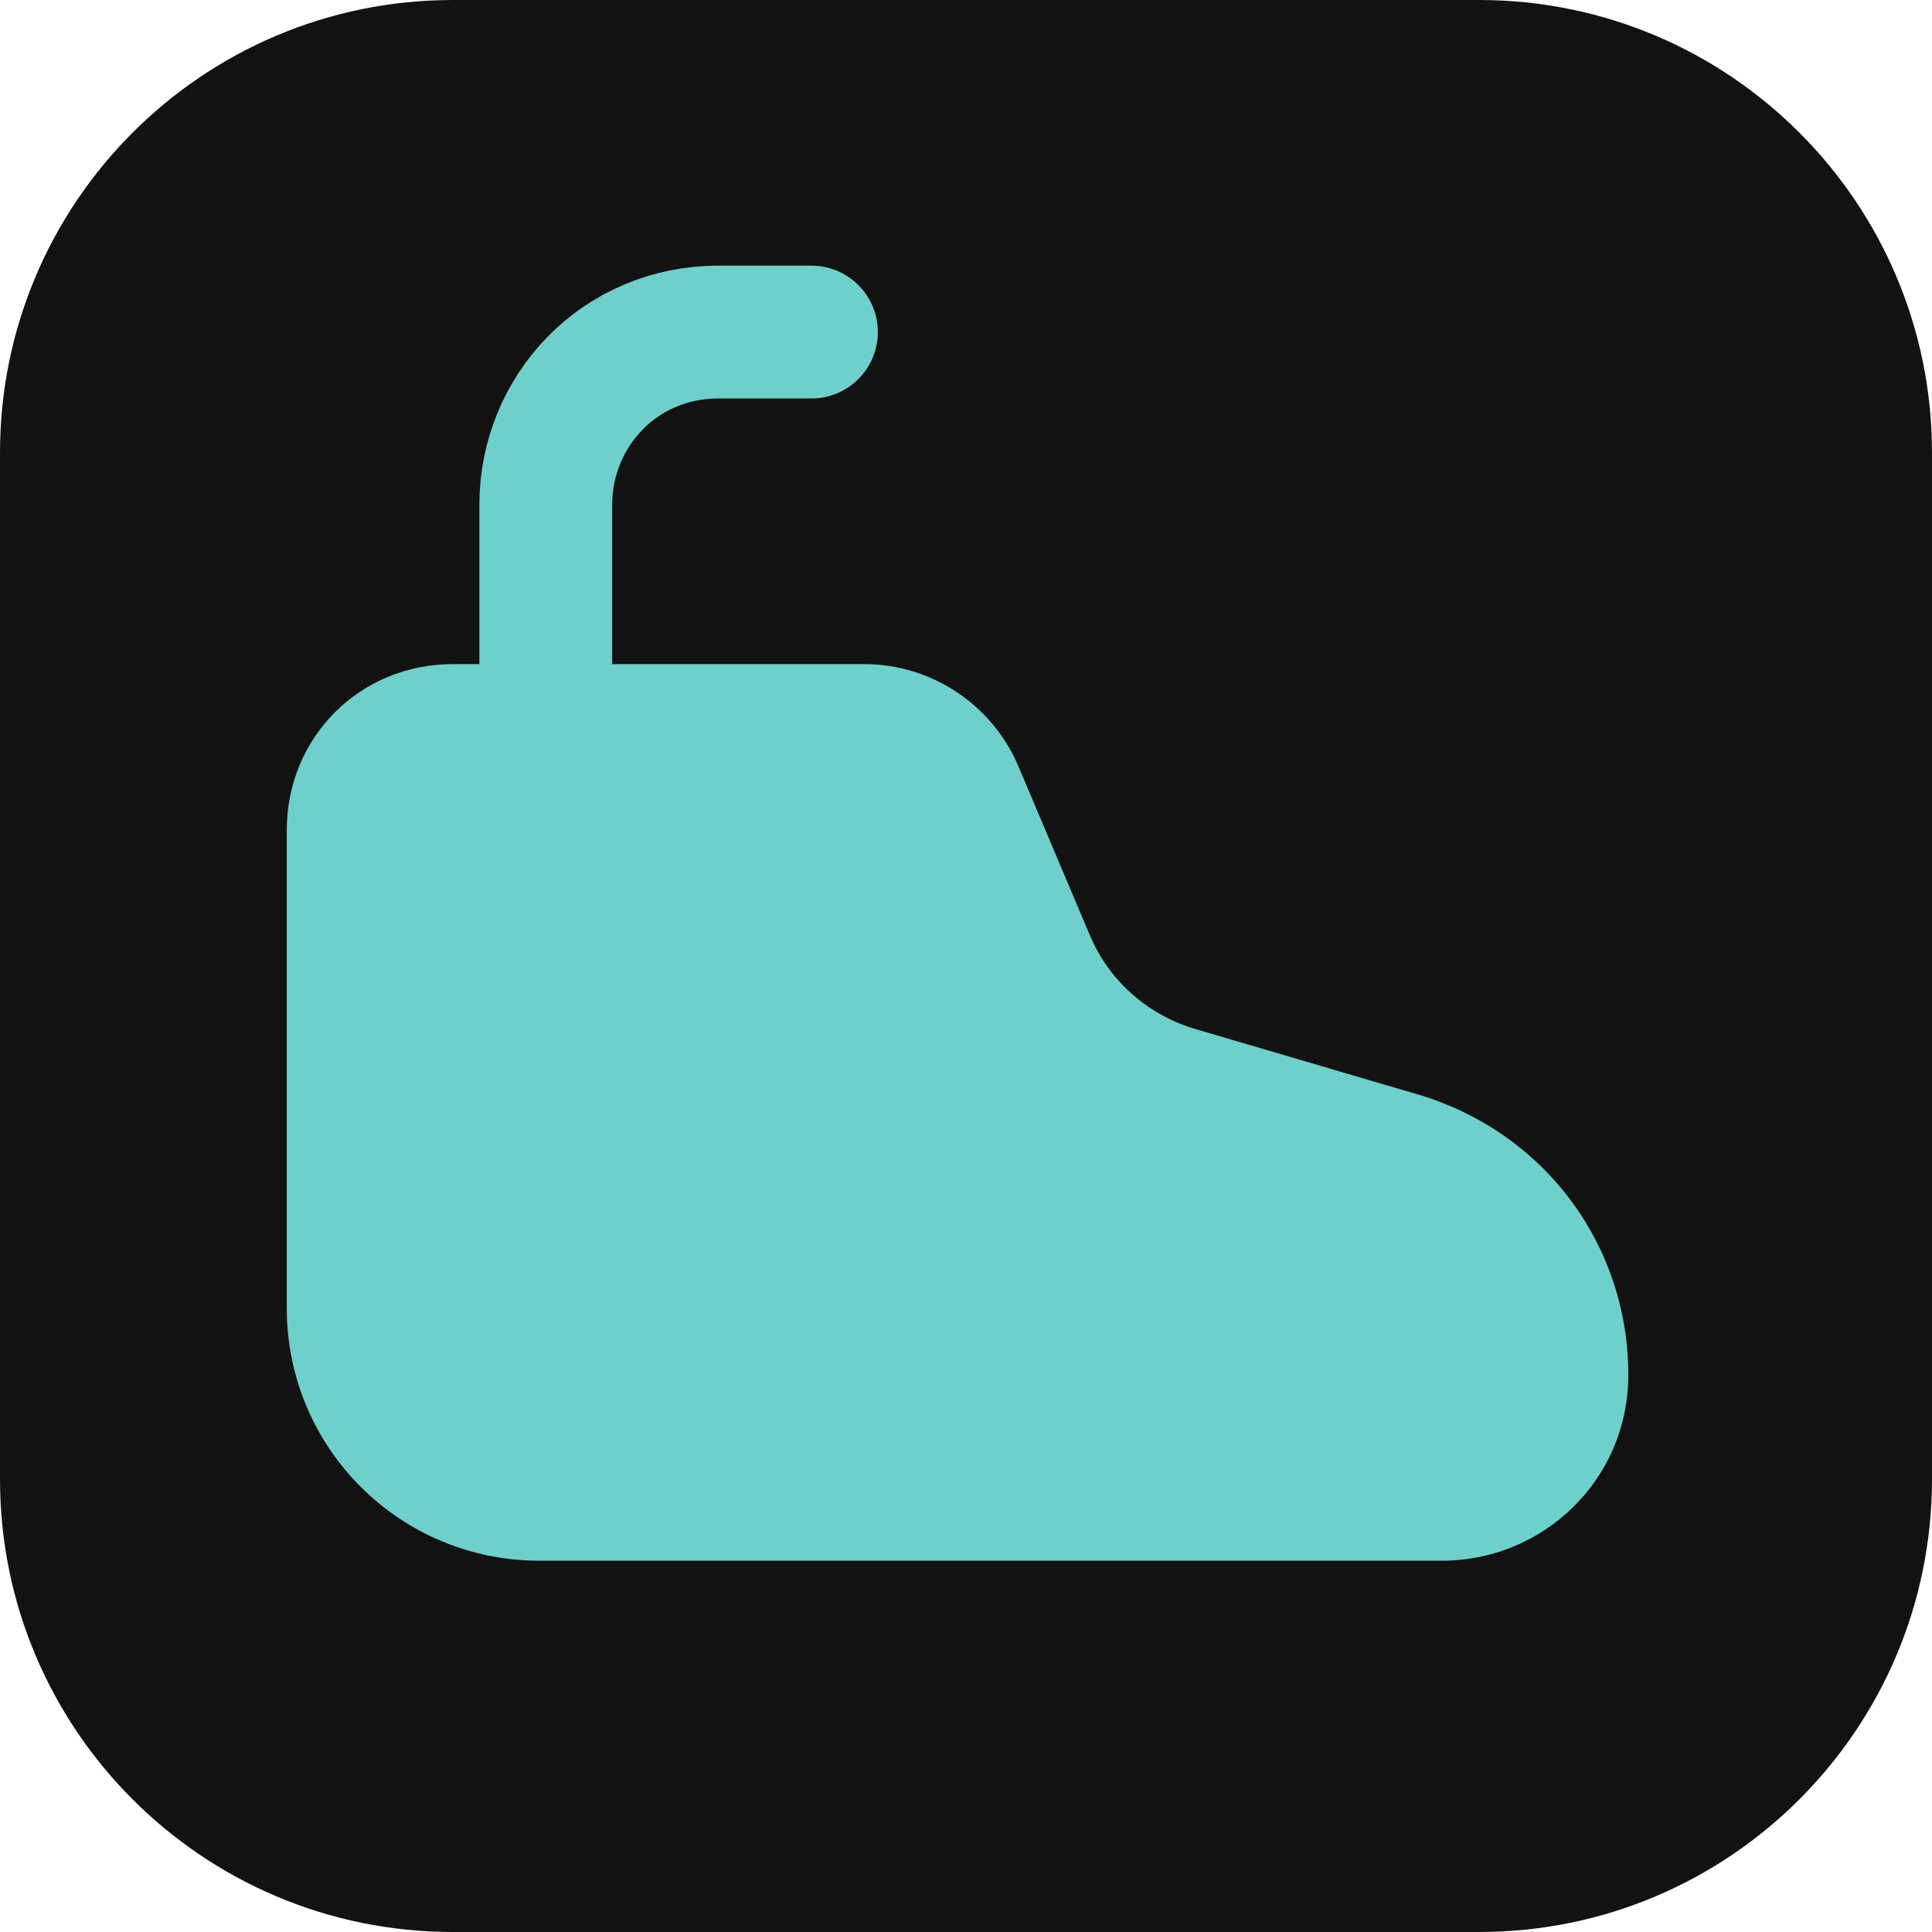
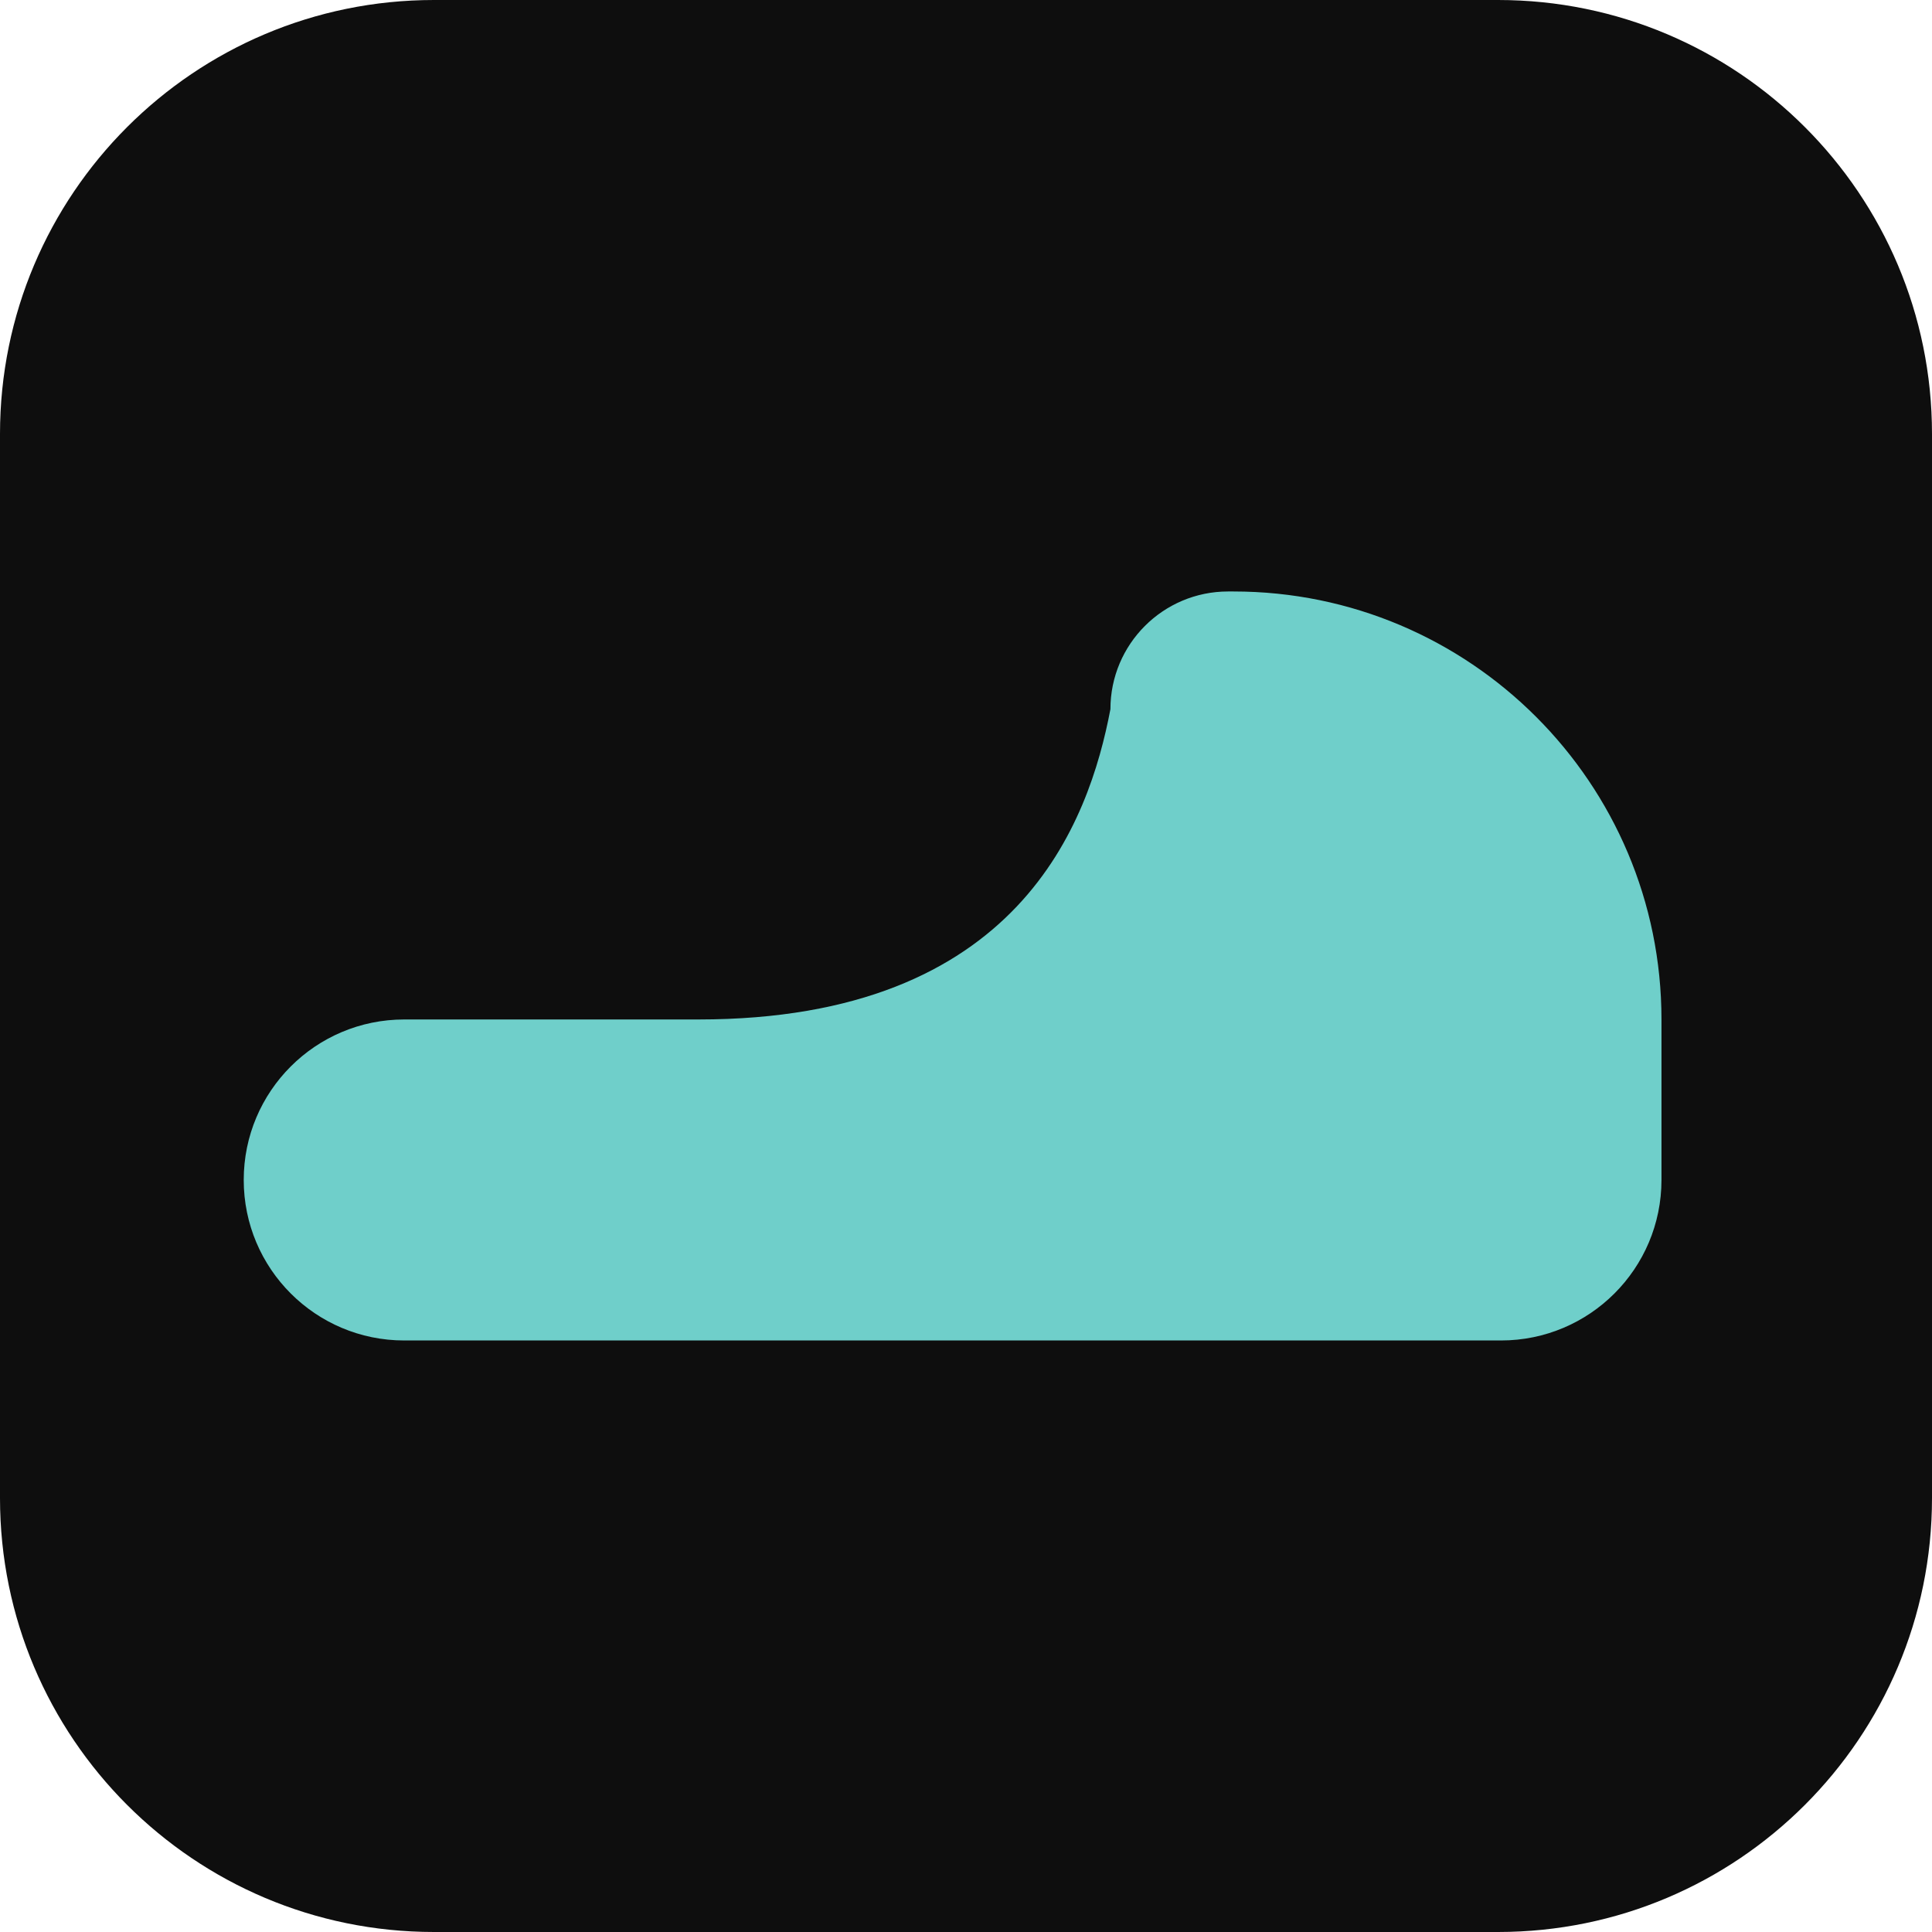
- <svg xmlns="http://www.w3.org/2000/svg" viewBox="0 0 32 32" role="img" aria-label="Pantufla">
-   <rect width="32" height="32" rx="7.5" fill="#121212" />
-   <g transform="translate(-1.3 0) scale(1.1)" fill="none" stroke="#6fcfca">
-     <path d="M9.4 10V7.6C9.4 6.2 10.5 5 12 5h1.4" stroke-width="2" stroke-linecap="round" />
-     <path d="M5.5 12.5c0-1.4 1.1-2.5 2.5-2.5h6.2c1 0 1.9.6 2.3 1.5l1.1 2.6c.3.7.9 1.2 1.6 1.4l3.4 1c1.9.6 3.1 2.3 3.1 4.2 0 1.6-1.3 2.8-2.8 2.8H9.3c-2.1 0-3.8-1.7-3.8-3.8v-7.2Z" fill="#6fcfca" stroke="none" />
-   </g>
+ <svg xmlns="http://www.w3.org/2000/svg" viewBox="0 0 512 512" role="img" aria-label="Pantufla">
+   <rect width="512" height="512" rx="115" fill="#0e0e0e" />
+   <path transform="translate(29.145 0.788) scale(14.178)" d="M5.5 25a3 3 0 0 1 0-6H11C17 19 18.3 15.3 18.7 13.2A2.2 2.2 0 0 1 20.9 11H21a8 8 0 0 1 8 8v3a3 3 0 0 1-3 3Z" fill="#6fcfca" />
</svg>
